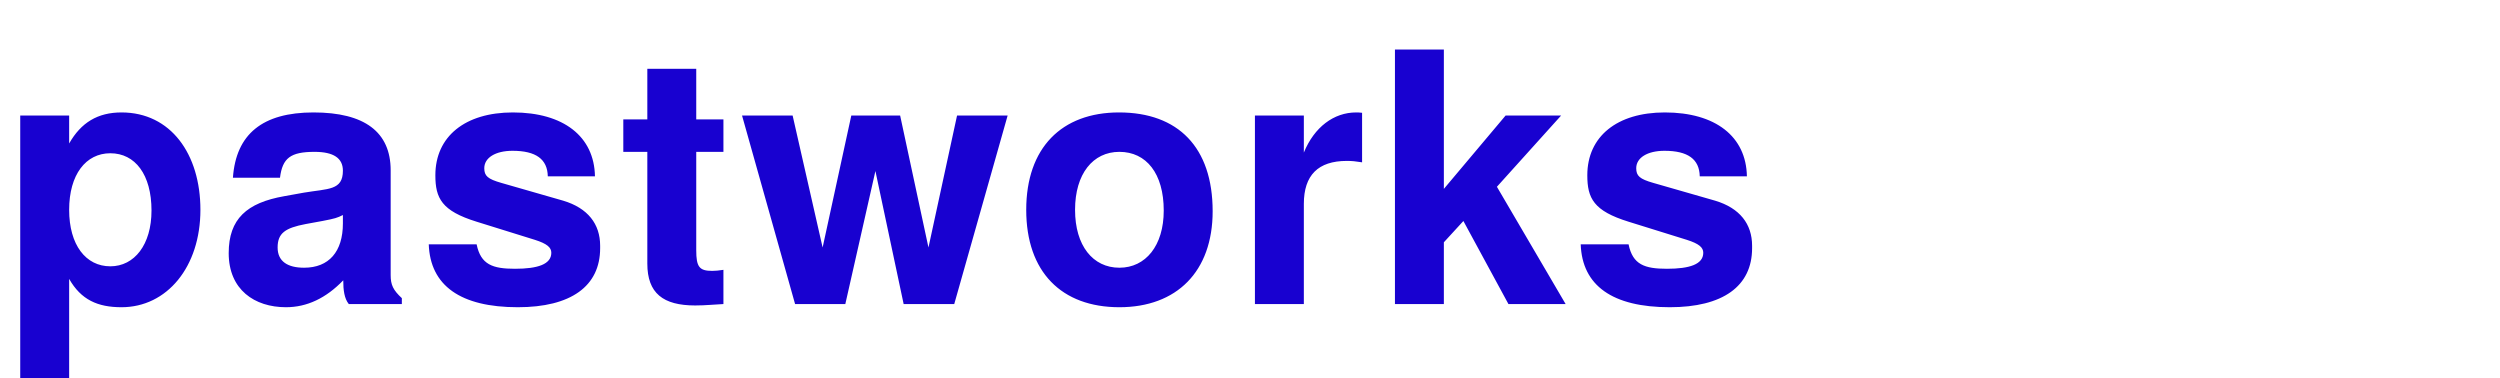
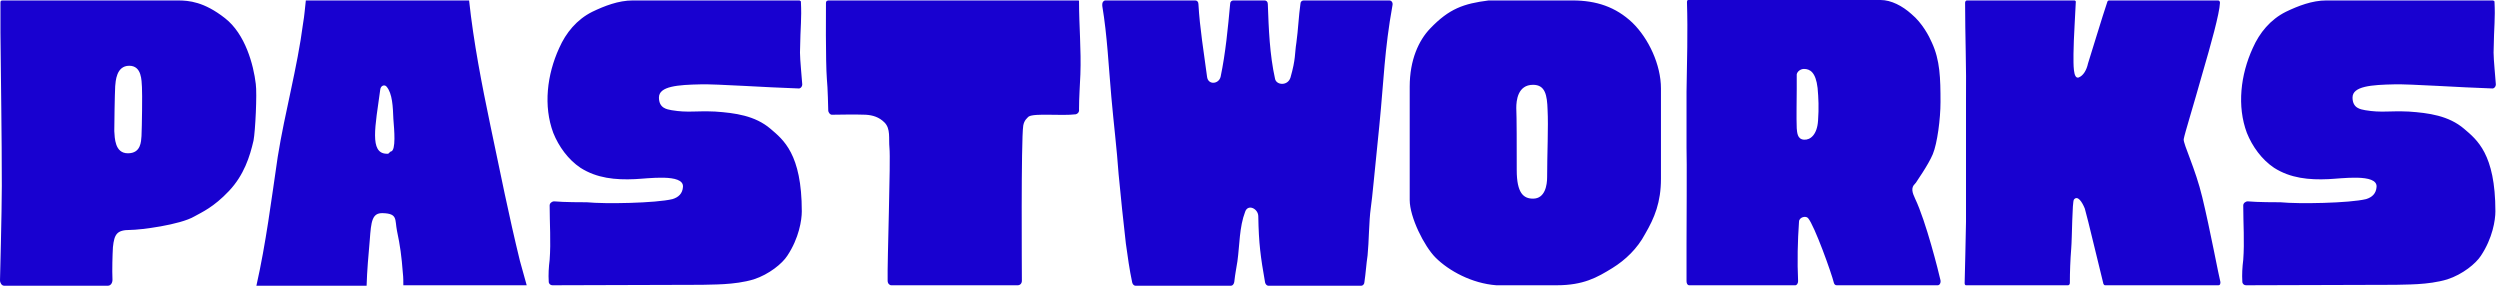
- <svg xmlns="http://www.w3.org/2000/svg" viewBox="0 0 444 67" width="444" height="67" role="img">
-   <text x="0" y="54" fill="#1801d0" font-family="'Arial Black','Helvetica Neue',Impact,sans-serif" font-weight="900" font-size="62" letter-spacing="1">pastworks</text>
+ <svg xmlns="http://www.w3.org/2000/svg" width="441" height="51" viewBox="0 0 441 51" fill="none">
+   <path d="M45.12 14.8C45.36 16.56 45.04 23.12 44.72 24.8C44.08 27.6 43.04 30.88 40.4 33.68C37.68 36.56 35.6 37.44 34.32 38.16C31.76 39.68 24.72 40.56 22.96 40.56C20.64 40.56 20.16 41.28 19.92 43.6C19.84 44.96 19.76 47.6 19.84 49.36C19.84 49.92 19.52 50.4 19.04 50.4H0.72C0.32 50.4 1.34706e-05 49.92 1.34706e-05 49.44C1.34706e-05 49.44 0.32 37.28 0.32 32.8C0.32 23.76 0.16 14.8 0.08 5.76C0.08 4 0.08 2.24 0.08 0.48C0.08 0.16 0.16 0.08 0.48 0.08H31.36C33.36 0.08 36 0.32 39.68 3.2C43.28 6 44.72 11.44 45.12 14.8ZM25.04 15.36C24.96 14.24 25.04 11.6 22.8 11.6C20.48 11.6 20.4 14.4 20.32 15.2C20.24 16.64 20.16 21.92 20.16 23.12C20.24 24.32 20.24 27.04 22.56 27.04C24.88 27.04 24.88 24.96 24.96 24C25.04 22.32 25.12 16.56 25.04 15.36ZM91.709 46C92.109 47.44 92.509 48.88 92.909 50.32H71.149C71.149 49.68 71.149 48.88 71.069 48.24C70.829 45.12 70.589 43.36 70.029 40.72C69.629 38.72 70.189 37.68 67.549 37.6C65.629 37.52 65.469 39.04 65.229 42.32C64.989 45.04 64.749 47.68 64.669 50.4H45.229C46.909 42.96 47.869 35.28 48.989 27.68C50.269 19.68 52.429 12.08 53.469 4.08C53.709 2.72 53.789 1.44 53.949 0.08H82.749C83.549 7.52 84.989 14.88 86.509 22.16C88.189 30.16 89.789 38.16 91.709 46ZM67.069 15.84C66.189 22.32 65.149 27.04 68.189 27.12C68.269 27.12 68.269 27.12 68.349 27.12C68.589 27.2 68.749 26.72 68.989 26.72C69.869 26.48 69.549 22.96 69.389 20.96C69.309 18.88 69.229 16.48 68.189 15.28C67.869 14.88 67.149 15.04 67.069 15.84ZM141.037 0.08C141.117 0.16 141.197 0.16 141.277 0.24C141.437 3.6 141.197 4.08 141.117 9.28C141.117 10.56 141.437 13.6 141.517 14.88C141.517 15.28 141.197 15.68 140.797 15.6C135.437 15.44 126.317 14.8 123.597 14.88C119.597 14.96 116.237 15.2 116.237 17.2C116.237 19.12 117.677 19.28 118.477 19.44C121.357 19.92 122.637 19.52 126.157 19.68C129.677 19.92 133.197 20.4 135.917 22.72C138.157 24.64 141.437 27.12 141.437 37.28C141.437 38.8 140.957 42 138.877 45.12C137.997 46.48 135.677 48.4 132.957 49.28C129.517 50.32 125.437 50.16 123.837 50.24C122.637 50.24 97.437 50.32 97.437 50.32C97.117 50.32 96.797 50.08 96.797 49.68C96.717 48.4 96.797 47.12 96.957 45.84C97.197 42.64 96.957 39.44 96.957 36.24C96.957 35.84 97.357 35.52 97.757 35.52C99.437 35.68 102.877 35.68 103.517 35.68C106.717 36 115.677 35.84 118.637 35.12C119.677 34.8 120.397 34.16 120.477 32.96C120.637 30.56 114.157 31.52 111.997 31.6C108.557 31.76 105.277 31.44 102.397 29.6C100.237 28.16 98.557 25.84 97.597 23.44C95.837 18.72 96.477 13.2 98.637 8.48C99.837 5.76 101.757 3.44 104.477 2.08C106.637 1.04 109.117 0.08 111.597 0.08H141.037ZM190.339 0.16C190.339 4.48 190.739 8.8 190.579 13.12C190.499 15.12 190.339 17.2 190.339 19.28C190.419 19.76 190.099 20.08 189.779 20.16C187.219 20.48 182.499 19.92 181.459 20.56C181.219 20.8 180.659 21.2 180.499 22.16C180.099 24.88 180.259 48.32 180.259 49.52C180.259 50 179.939 50.32 179.539 50.32H157.219C156.899 50.32 156.579 50 156.579 49.52C156.499 46.16 157.139 28.16 156.899 26.08C156.739 24.4 157.139 22.72 156.019 21.6C155.059 20.64 153.939 20.32 152.739 20.24C151.299 20.16 146.739 20.24 146.739 20.24C146.419 20.24 146.099 19.84 146.099 19.44V19.36C146.099 19.36 146.019 15.36 145.859 13.92C145.619 10.88 145.699 0.96 145.699 0.56C145.699 0.08 146.019 0.08 146.339 0.08H190.179C190.179 0.08 190.339 0.08 190.339 0.16ZM229.962 0.08H245.082C245.482 0.08 245.722 0.48 245.642 0.88C244.202 8.88 244.122 14 243.322 22.08C242.362 31.36 242.122 34.48 241.802 36.72C241.482 38.96 241.482 42.72 241.242 45.04C241.002 46.64 240.922 48.16 240.682 49.76C240.682 50.08 240.442 50.4 240.122 50.4H223.722C223.482 50.4 223.242 50.16 223.162 49.84C222.362 45.28 222.042 42.96 221.962 38.16C221.962 36.8 220.122 35.92 219.642 37.36C218.602 40.08 218.682 43.2 218.282 46.08C217.962 48.16 217.962 47.76 217.722 49.76C217.642 50.16 217.402 50.4 217.162 50.4H200.282C200.042 50.4 199.802 50.16 199.722 49.84C199.242 47.6 198.922 45.28 198.602 42.96C198.122 38.88 197.722 34.8 197.322 30.72C197.002 26.16 196.442 21.68 196.042 17.12C195.562 11.76 195.322 6.32 194.442 1.04C194.442 1.04 194.442 0.96 194.442 0.88V0.72C194.442 0.4 194.682 0.08 195.002 0.08H210.842C211.162 0.08 211.402 0.32 211.402 0.72C211.642 4.96 212.362 9.28 212.922 13.52C213.082 15.04 215.002 14.88 215.322 13.52C216.202 9.28 216.602 4.96 217.002 0.64C217.002 0.32 217.242 0.08 217.562 0.08H223.082C223.402 0.08 223.642 0.32 223.642 0.72C223.802 5.12 223.962 9.6 224.922 13.92C225.162 15.04 227.162 15.2 227.642 13.68C228.602 10.32 228.362 9.52 228.682 7.52C229.002 5.2 229.082 2.88 229.402 0.64C229.402 0.32 229.642 0.08 229.962 0.08ZM292.992 15.6C292.992 19.68 292.992 27.36 292.992 31.52C292.992 35.68 291.872 38.4 290.192 41.28C288.832 43.84 286.752 45.84 284.432 47.28C281.712 48.96 279.312 50.32 274.592 50.32C273.392 50.32 264.352 50.32 263.952 50.32C259.632 50 255.552 47.76 253.232 45.44C251.232 43.44 248.672 38.32 248.672 35.28C248.672 32.24 248.672 20 248.672 15.28C248.672 10.56 250.272 7.12 252.272 5.04C255.632 1.52 258.192 0.64 262.592 0.08C262.752 0.08 273.232 0.08 277.392 0.08C281.552 0.08 284.992 1.2 287.952 4C290.832 6.8 292.992 11.44 292.992 15.6ZM267.552 30C267.552 34.08 268.752 35.04 270.432 35.04C272.592 35.04 272.912 32.56 272.912 31.28C272.912 27.28 273.152 22.24 272.992 19.36C272.912 16.8 272.592 14.96 270.432 14.96C267.712 14.96 267.472 17.76 267.472 19.04C267.552 20.64 267.552 25.84 267.552 30ZM337.824 35.04C339.744 39.04 341.984 48 342.304 49.44C342.384 49.92 342.144 50.32 341.824 50.32H323.984C323.744 50.32 323.584 50.16 323.504 49.92C323.104 48.24 320.064 39.76 318.944 38.48C318.544 38 317.344 38.32 317.344 39.12C317.104 42.48 317.024 46.16 317.184 49.6C317.184 50 316.944 50.32 316.704 50.32H297.984C297.664 50.32 297.504 50 297.504 49.6V42.96V42.88C297.504 41.52 297.584 27.28 297.504 26.08V26V16.16C297.584 11.04 297.744 5.6 297.584 0.48C297.584 0.24 297.584 -5.43594e-05 297.824 -5.43594e-05H331.744C333.584 -5.43594e-05 335.584 1.04 337.184 2.48C339.104 4.08 340.304 6.4 340.784 7.52C342.224 10.64 342.304 13.76 342.304 18C342.304 20.96 341.744 25.28 340.944 27.2C340.144 29.12 337.984 32.16 337.904 32.32C337.824 32.32 337.824 32.4 337.824 32.4C337.024 33.12 337.344 34 337.824 35.04ZM320.704 21.28C320.864 19.04 320.784 17.28 320.624 15.52C320.304 12.72 319.264 12.16 318.224 12.16C317.584 12.16 317.024 12.64 316.944 13.12C316.944 13.76 316.944 14.72 316.944 15.68C316.944 17.44 316.864 20.72 316.944 22.64C317.024 23.36 317.024 24.56 318.224 24.64C319.344 24.72 320.544 23.76 320.704 21.28ZM388.483 34.8C389.843 40.4 391.443 48.96 391.683 49.76C391.683 50.08 391.603 50.32 391.363 50.32H371.363C371.203 50.32 371.123 50.24 371.043 50.08C370.563 48.24 368.163 38.08 367.763 36.8C367.283 35.6 366.483 34.4 365.843 35.2C365.523 35.6 365.523 41.92 365.363 43.84C365.203 45.84 365.123 47.92 365.123 49.92C365.123 50.16 364.963 50.32 364.803 50.32H346.803C346.643 50.32 346.563 50.16 346.563 49.92C346.563 49.92 346.803 40.16 346.803 39.12V17.68C346.883 12 346.643 6.24 346.643 0.48C346.643 0.24 346.803 0.08 346.963 0.08H365.923C366.083 0.08 366.243 0.24 366.163 0.48C366.163 1.12 365.763 7.12 365.763 9.52C365.763 11.36 365.683 13.92 366.643 13.68C367.523 13.36 368.083 12.32 368.323 11.2C368.643 10.24 370.963 2.56 371.763 0.24C371.843 0.16 371.923 0.08 372.003 0.08H391.283C391.443 0.08 391.603 0.24 391.603 0.48C391.523 2.4 390.003 7.84 388.483 13.04C386.963 18.48 385.363 23.6 385.203 24.56C385.123 25.44 387.283 29.76 388.483 34.8ZM439.787 0.08C439.867 0.16 439.947 0.16 440.027 0.24C440.187 3.6 439.947 4.08 439.867 9.28C439.867 10.56 440.187 13.6 440.267 14.88C440.267 15.28 439.947 15.68 439.547 15.6C434.187 15.44 425.067 14.8 422.347 14.88C418.347 14.96 414.987 15.2 414.987 17.2C414.987 19.12 416.427 19.28 417.227 19.44C420.107 19.92 421.387 19.52 424.907 19.68C428.427 19.92 431.947 20.4 434.667 22.72C436.907 24.64 440.187 27.12 440.187 37.28C440.187 38.8 439.707 42 437.627 45.12C436.747 46.48 434.427 48.4 431.707 49.28C428.267 50.32 424.187 50.16 422.587 50.24C421.387 50.24 396.187 50.32 396.187 50.32C395.867 50.32 395.547 50.08 395.547 49.68C395.467 48.4 395.547 47.12 395.707 45.84C395.947 42.64 395.707 39.44 395.707 36.24C395.707 35.84 396.107 35.52 396.507 35.52C398.187 35.68 401.627 35.68 402.267 35.68C405.467 36 414.427 35.84 417.387 35.12C418.427 34.8 419.147 34.16 419.227 32.96C419.387 30.56 412.907 31.52 410.747 31.6C407.307 31.76 404.027 31.44 401.147 29.6C398.987 28.16 397.307 25.84 396.347 23.44C394.587 18.72 395.227 13.2 397.387 8.48C398.587 5.76 400.507 3.44 403.227 2.08C405.387 1.04 407.867 0.08 410.347 0.08H439.787Z" fill="#1801D0" />
</svg>
